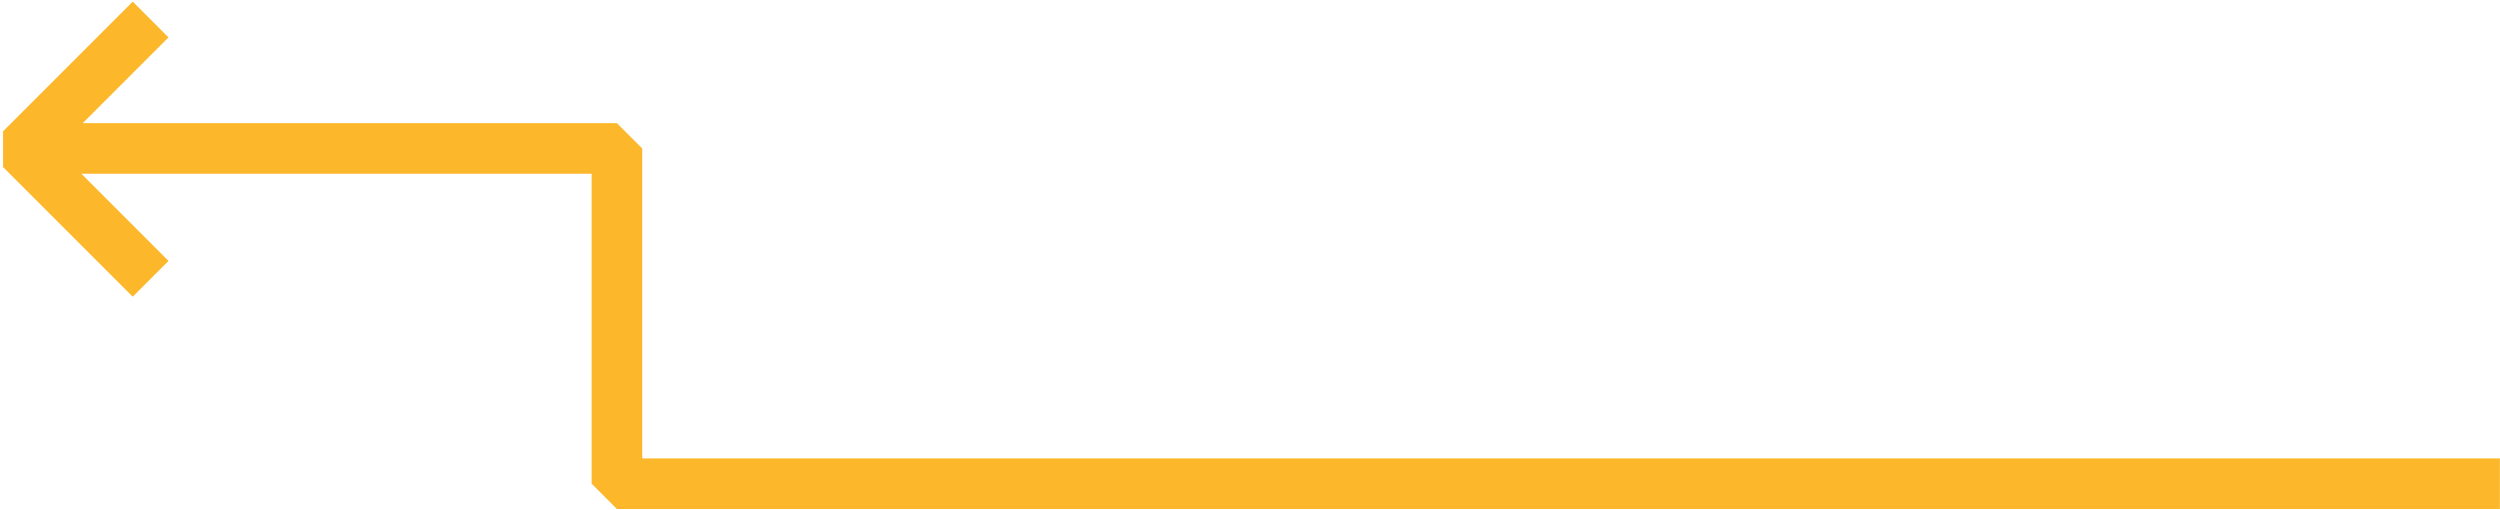
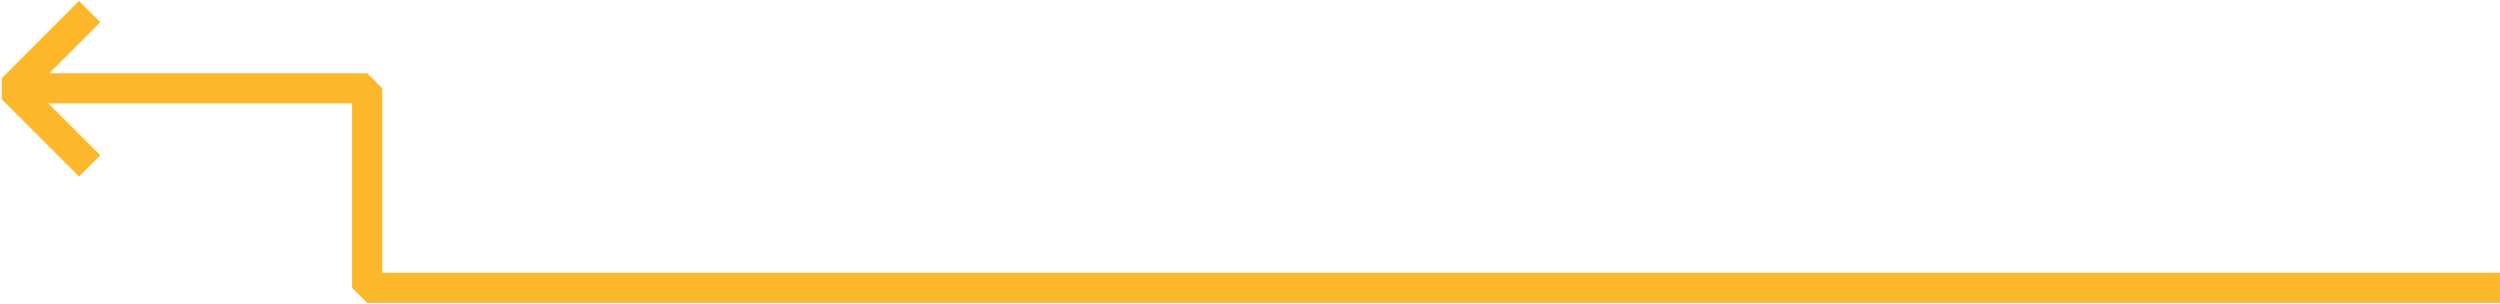
- <svg xmlns="http://www.w3.org/2000/svg" width="741" height="151" viewBox="0 0 741 151" fill="none">
+ <svg xmlns="http://www.w3.org/2000/svg" width="1245" height="151" viewBox="0 0 1245 151" fill="none">
  <g id="Group 34">
-     <path id="Path 4" d="M740.969 143.369H182.854V44H6.591" stroke="#FCB72B" stroke-width="15" stroke-linejoin="bevel" />
+     <path id="Path 4" d="M1245 143.369L182.854 143.369V44H6.591" stroke="#FCB72B" stroke-width="15" stroke-linejoin="bevel" />
    <g id="Group 13">
      <path id="Path 3" d="M44.639 82.639L6.213 44.213L44.639 5.787" stroke="#FCB72B" stroke-width="15" stroke-linejoin="bevel" />
    </g>
  </g>
</svg>
